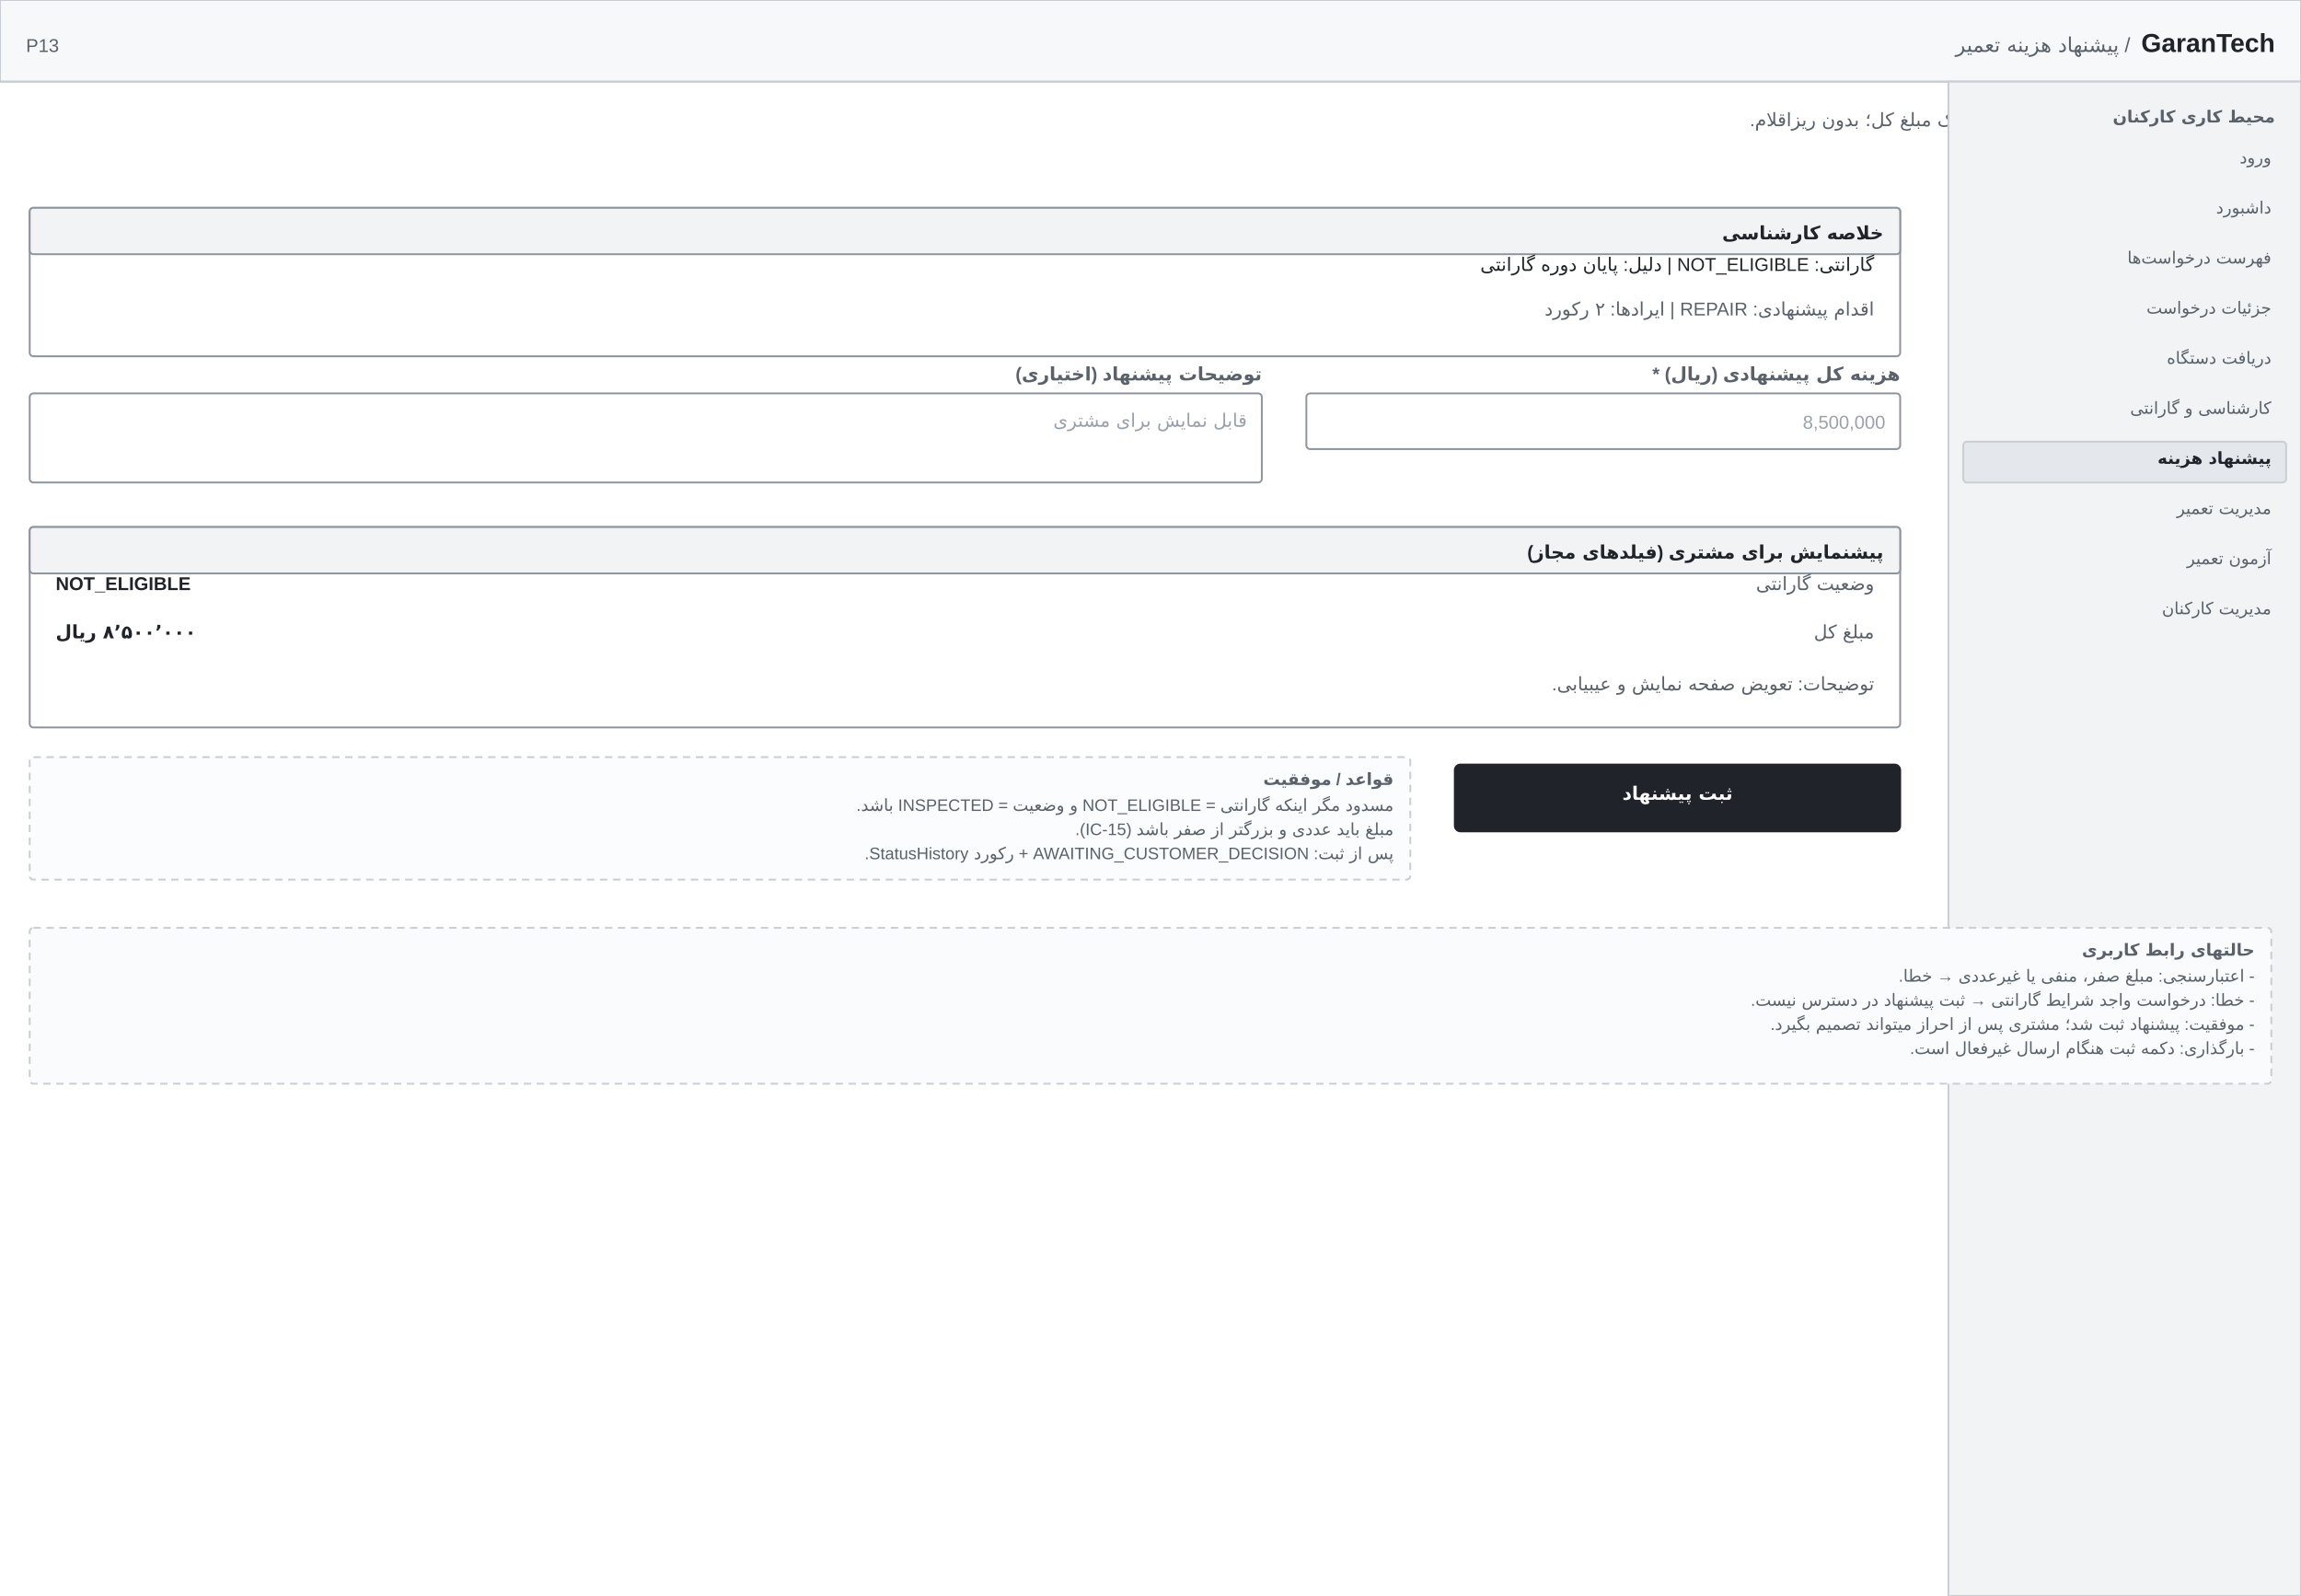
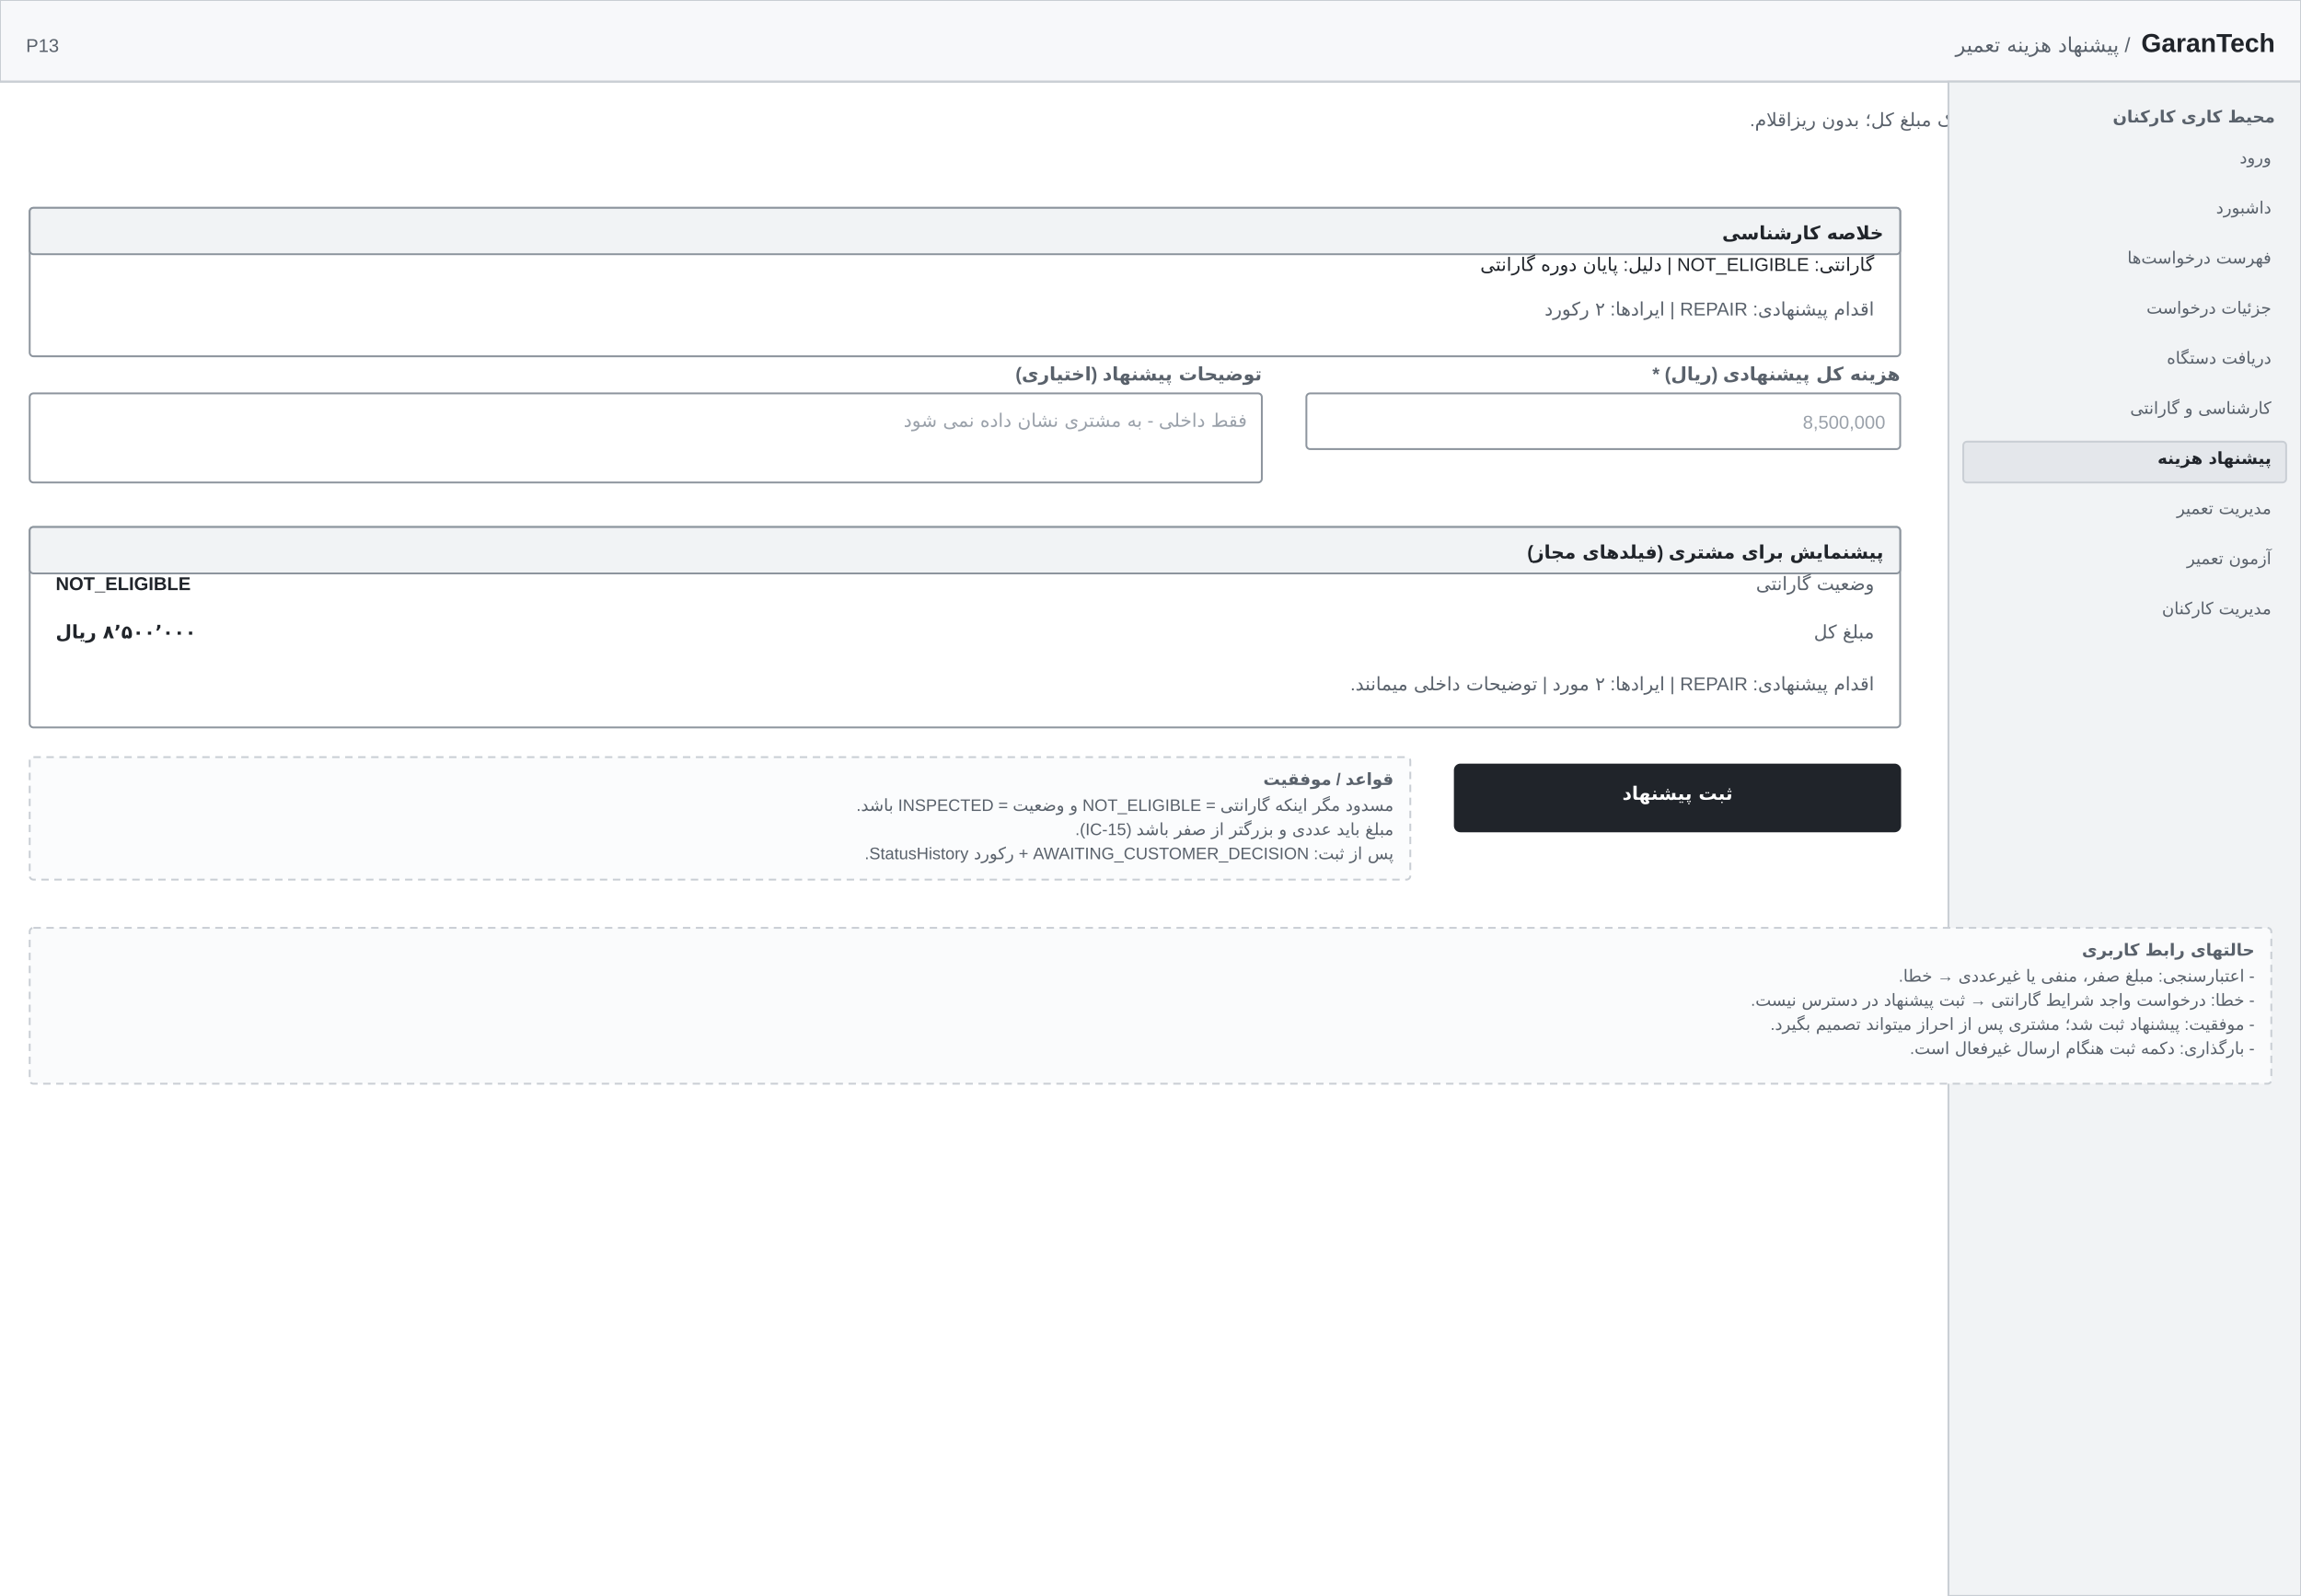
<svg xmlns="http://www.w3.org/2000/svg" viewBox="0 0 1240 860" width="1240" height="860">
  <rect x="0" y="0" width="1240" height="860" rx="0" fill="#ffffff" stroke="#ffffff" stroke-width="1" />
  <rect x="0" y="0" width="1240" height="44" rx="0" fill="#f7f8fa" stroke="#c9ced4" stroke-width="1" />
  <line x1="1240" y1="44" x2="0" y2="44" stroke="#c9ced4" stroke-width="1" />
  <text x="1226" y="28" font-family="Tahoma,Segoe UI,Arial,sans-serif" font-size="14" font-weight="700" fill="#20242a" text-anchor="start" direction="rtl" unicode-bidi="embed">GaranTech</text>
  <text x="1148" y="28" font-family="Tahoma,Segoe UI,Arial,sans-serif" font-size="11" font-weight="400" fill="#59616b" text-anchor="start" direction="rtl" unicode-bidi="embed">/ پیشنهاد هزینه تعمیر</text>
  <text x="14" y="28" font-family="Tahoma,Segoe UI,Arial,sans-serif" font-size="10" font-weight="400" fill="#59616b" text-anchor="end" direction="rtl" unicode-bidi="embed">P13</text>
  <text x="1224" y="68" font-family="Tahoma,Segoe UI,Arial,sans-serif" font-size="10" font-weight="400" fill="#59616b" text-anchor="start" direction="rtl" unicode-bidi="embed">فقط برای کارشناسی NOT_ELIGIBLE. یک مبلغ کل؛ بدون ریزاقلام.</text>
  <rect x="1050" y="44" width="190" height="816" rx="0" fill="#f1f3f5" stroke="#c9ced4" stroke-width="1" />
  <text x="1226" y="66" font-family="Tahoma,Segoe UI,Arial,sans-serif" font-size="9" font-weight="700" fill="#59616b" text-anchor="start" direction="rtl" unicode-bidi="embed">محیط کاری کارکنان</text>
  <text x="1224" y="88" font-family="Tahoma,Segoe UI,Arial,sans-serif" font-size="9" font-weight="400" fill="#59616b" text-anchor="start" direction="rtl" unicode-bidi="embed">ورود</text>
  <text x="1224" y="115" font-family="Tahoma,Segoe UI,Arial,sans-serif" font-size="9" font-weight="400" fill="#59616b" text-anchor="start" direction="rtl" unicode-bidi="embed">داشبورد</text>
  <text x="1224" y="142" font-family="Tahoma,Segoe UI,Arial,sans-serif" font-size="9" font-weight="400" fill="#59616b" text-anchor="start" direction="rtl" unicode-bidi="embed">فهرست درخواست‌ها</text>
  <text x="1224" y="169" font-family="Tahoma,Segoe UI,Arial,sans-serif" font-size="9" font-weight="400" fill="#59616b" text-anchor="start" direction="rtl" unicode-bidi="embed">جزئیات درخواست</text>
  <text x="1224" y="196" font-family="Tahoma,Segoe UI,Arial,sans-serif" font-size="9" font-weight="400" fill="#59616b" text-anchor="start" direction="rtl" unicode-bidi="embed">دریافت دستگاه</text>
  <text x="1224" y="223" font-family="Tahoma,Segoe UI,Arial,sans-serif" font-size="9" font-weight="400" fill="#59616b" text-anchor="start" direction="rtl" unicode-bidi="embed">کارشناسی و گارانتی</text>
  <rect x="1058" y="238" width="174" height="22" rx="2" fill="#e4e7eb" stroke="#c9ced4" stroke-width="1" />
  <text x="1224" y="250" font-family="Tahoma,Segoe UI,Arial,sans-serif" font-size="9" font-weight="700" fill="#20242a" text-anchor="start" direction="rtl" unicode-bidi="embed">پیشنهاد هزینه</text>
  <text x="1224" y="277" font-family="Tahoma,Segoe UI,Arial,sans-serif" font-size="9" font-weight="400" fill="#59616b" text-anchor="start" direction="rtl" unicode-bidi="embed">مدیریت تعمیر</text>
  <text x="1224" y="304" font-family="Tahoma,Segoe UI,Arial,sans-serif" font-size="9" font-weight="400" fill="#59616b" text-anchor="start" direction="rtl" unicode-bidi="embed">آزمون تعمیر</text>
  <text x="1224" y="331" font-family="Tahoma,Segoe UI,Arial,sans-serif" font-size="9" font-weight="400" fill="#59616b" text-anchor="start" direction="rtl" unicode-bidi="embed">مدیریت کارکنان</text>
  <rect x="16" y="112" width="1008" height="80" rx="2" fill="#ffffff" stroke="#8d959e" stroke-width="1" />
  <rect x="16" y="112" width="1008" height="25" rx="2" fill="#f1f3f5" stroke="#8d959e" stroke-width="1" />
  <text x="1015" y="129" font-family="Tahoma,Segoe UI,Arial,sans-serif" font-size="10" font-weight="700" fill="#20242a" text-anchor="start" direction="rtl" unicode-bidi="embed">خلاصه کارشناسی</text>
  <text x="1010" y="146" font-family="Tahoma,Segoe UI,Arial,sans-serif" font-size="10" font-weight="400" fill="#20242a" text-anchor="start" direction="rtl" unicode-bidi="embed">گارانتی: NOT_ELIGIBLE   |   دلیل: پایان دوره گارانتی</text>
  <text x="1010" y="170" font-family="Tahoma,Segoe UI,Arial,sans-serif" font-size="10" font-weight="400" fill="#59616b" text-anchor="start" direction="rtl" unicode-bidi="embed">اقدام پیشنهادی: REPAIR   |   ایرادها: ۲ رکورد</text>
  <text x="1024" y="205" font-family="Tahoma,Segoe UI,Arial,sans-serif" font-size="10" font-weight="600" fill="#59616b" text-anchor="start" direction="rtl" unicode-bidi="embed">هزینه کل پیشنهادی (ریال) *</text>
  <rect x="704" y="212" width="320" height="30" rx="2" fill="#ffffff" stroke="#8d959e" stroke-width="1" />
  <text x="1016" y="231" font-family="Tahoma,Segoe UI,Arial,sans-serif" font-size="10" font-weight="400" fill="#9aa1aa" text-anchor="start" direction="rtl" unicode-bidi="embed">8,500,000</text>
  <text x="680" y="205" font-family="Tahoma,Segoe UI,Arial,sans-serif" font-size="10" font-weight="600" fill="#59616b" text-anchor="start" direction="rtl" unicode-bidi="embed">توضیحات پیشنهاد (اختیاری)</text>
  <rect x="16" y="212" width="664" height="48" rx="2" fill="#ffffff" stroke="#8d959e" stroke-width="1" />
-   <text x="672" y="230" font-family="Tahoma,Segoe UI,Arial,sans-serif" font-size="10" font-weight="400" fill="#9aa1aa" text-anchor="start" direction="rtl" unicode-bidi="embed">قابل نمایش برای مشتری</text>
+   <text x="672" y="230" font-family="Tahoma,Segoe UI,Arial,sans-serif" font-size="10" font-weight="400" fill="#9aa1aa" text-anchor="start" direction="rtl" unicode-bidi="embed">فقط داخلی - به مشتری نشان داده نمی شود</text>
  <rect x="16" y="284" width="1008" height="108" rx="2" fill="#ffffff" stroke="#8d959e" stroke-width="1" />
  <rect x="16" y="284" width="1008" height="25" rx="2" fill="#f1f3f5" stroke="#8d959e" stroke-width="1" />
  <text x="1015" y="301" font-family="Tahoma,Segoe UI,Arial,sans-serif" font-size="10" font-weight="700" fill="#20242a" text-anchor="start" direction="rtl" unicode-bidi="embed">پیشنمایش برای مشتری (فیلدهای مجاز)</text>
  <text x="1010" y="318" font-family="Tahoma,Segoe UI,Arial,sans-serif" font-size="10" font-weight="400" fill="#59616b" text-anchor="start" direction="rtl" unicode-bidi="embed">وضعیت گارانتی</text>
  <text x="30" y="318" font-family="Tahoma,Segoe UI,Arial,sans-serif" font-size="10" font-weight="600" fill="#20242a" text-anchor="end" direction="rtl" unicode-bidi="embed">NOT_ELIGIBLE</text>
  <text x="1010" y="344" font-family="Tahoma,Segoe UI,Arial,sans-serif" font-size="10" font-weight="400" fill="#59616b" text-anchor="start" direction="rtl" unicode-bidi="embed">مبلغ کل</text>
  <text x="30" y="344" font-family="Tahoma,Segoe UI,Arial,sans-serif" font-size="10" font-weight="600" fill="#20242a" text-anchor="end" direction="rtl" unicode-bidi="embed">۸٬۵۰۰٬۰۰۰ ریال</text>
-   <text x="1010" y="372" font-family="Tahoma,Segoe UI,Arial,sans-serif" font-size="10" font-weight="400" fill="#59616b" text-anchor="start" direction="rtl" unicode-bidi="embed">توضیحات: تعویض صفحه نمایش و عیبیابی.</text>
+   <text x="1010" y="372" font-family="Tahoma,Segoe UI,Arial,sans-serif" font-size="10" font-weight="400" fill="#59616b" text-anchor="start" direction="rtl" unicode-bidi="embed">اقدام پیشنهادی: REPAIR  |  ایرادها: ۲ مورد  |  توضیحات داخلی میمانند.</text>
  <rect x="784" y="412" width="240" height="36" rx="3" fill="#20242a" stroke="#20242a" stroke-width="1" />
  <text x="904.0" y="431" font-family="Tahoma,Segoe UI,Arial,sans-serif" font-size="10" font-weight="700" fill="#ffffff" text-anchor="middle" direction="rtl" unicode-bidi="embed">ثبت پیشنهاد</text>
  <rect x="16" y="408" width="744" height="66" rx="2" fill="#fbfcfd" stroke="#c9ced4" stroke-width="1" stroke-dasharray="4 3" />
  <text x="751" y="423" font-family="Tahoma,Segoe UI,Arial,sans-serif" font-size="9" font-weight="700" fill="#59616b" text-anchor="start" direction="rtl" unicode-bidi="embed">قواعد / موفقیت</text>
  <text x="751" y="437" font-family="Tahoma,Segoe UI,Arial,sans-serif" font-size="9" font-weight="400" fill="#59616b" text-anchor="start" direction="rtl" unicode-bidi="embed">مسدود مگر اینکه گارانتی = NOT_ELIGIBLE و وضعیت = INSPECTED باشد.</text>
  <text x="751" y="450" font-family="Tahoma,Segoe UI,Arial,sans-serif" font-size="9" font-weight="400" fill="#59616b" text-anchor="start" direction="rtl" unicode-bidi="embed">مبلغ باید عددی و بزرگتر از صفر باشد (IC-15).</text>
  <text x="751" y="463" font-family="Tahoma,Segoe UI,Arial,sans-serif" font-size="9" font-weight="400" fill="#59616b" text-anchor="start" direction="rtl" unicode-bidi="embed">پس از ثبت: AWAITING_CUSTOMER_DECISION + رکورد StatusHistory.</text>
  <rect x="16" y="500" width="1208" height="84" rx="2" fill="#fafbfc" stroke="#c9ced4" stroke-width="1" stroke-dasharray="4 3" />
  <text x="1215" y="515" font-family="Tahoma,Segoe UI,Arial,sans-serif" font-size="9" font-weight="700" fill="#59616b" text-anchor="start" direction="rtl" unicode-bidi="embed">حالتهای رابط کاربری</text>
  <text x="1215" y="529" font-family="Tahoma,Segoe UI,Arial,sans-serif" font-size="9" font-weight="400" fill="#59616b" text-anchor="start" direction="rtl" unicode-bidi="embed">- اعتبارسنجی: مبلغ صفر، منفی یا غیرعددی → خطا.</text>
  <text x="1215" y="542" font-family="Tahoma,Segoe UI,Arial,sans-serif" font-size="9" font-weight="400" fill="#59616b" text-anchor="start" direction="rtl" unicode-bidi="embed">- خطا: درخواست واجد شرایط گارانتی → ثبت پیشنهاد در دسترس نیست.</text>
  <text x="1215" y="555" font-family="Tahoma,Segoe UI,Arial,sans-serif" font-size="9" font-weight="400" fill="#59616b" text-anchor="start" direction="rtl" unicode-bidi="embed">- موفقیت: پیشنهاد ثبت شد؛ مشتری پس از احراز میتواند تصمیم بگیرد.</text>
  <text x="1215" y="568" font-family="Tahoma,Segoe UI,Arial,sans-serif" font-size="9" font-weight="400" fill="#59616b" text-anchor="start" direction="rtl" unicode-bidi="embed">- بارگذاری: دکمه ثبت هنگام ارسال غیرفعال است.</text>
</svg>
